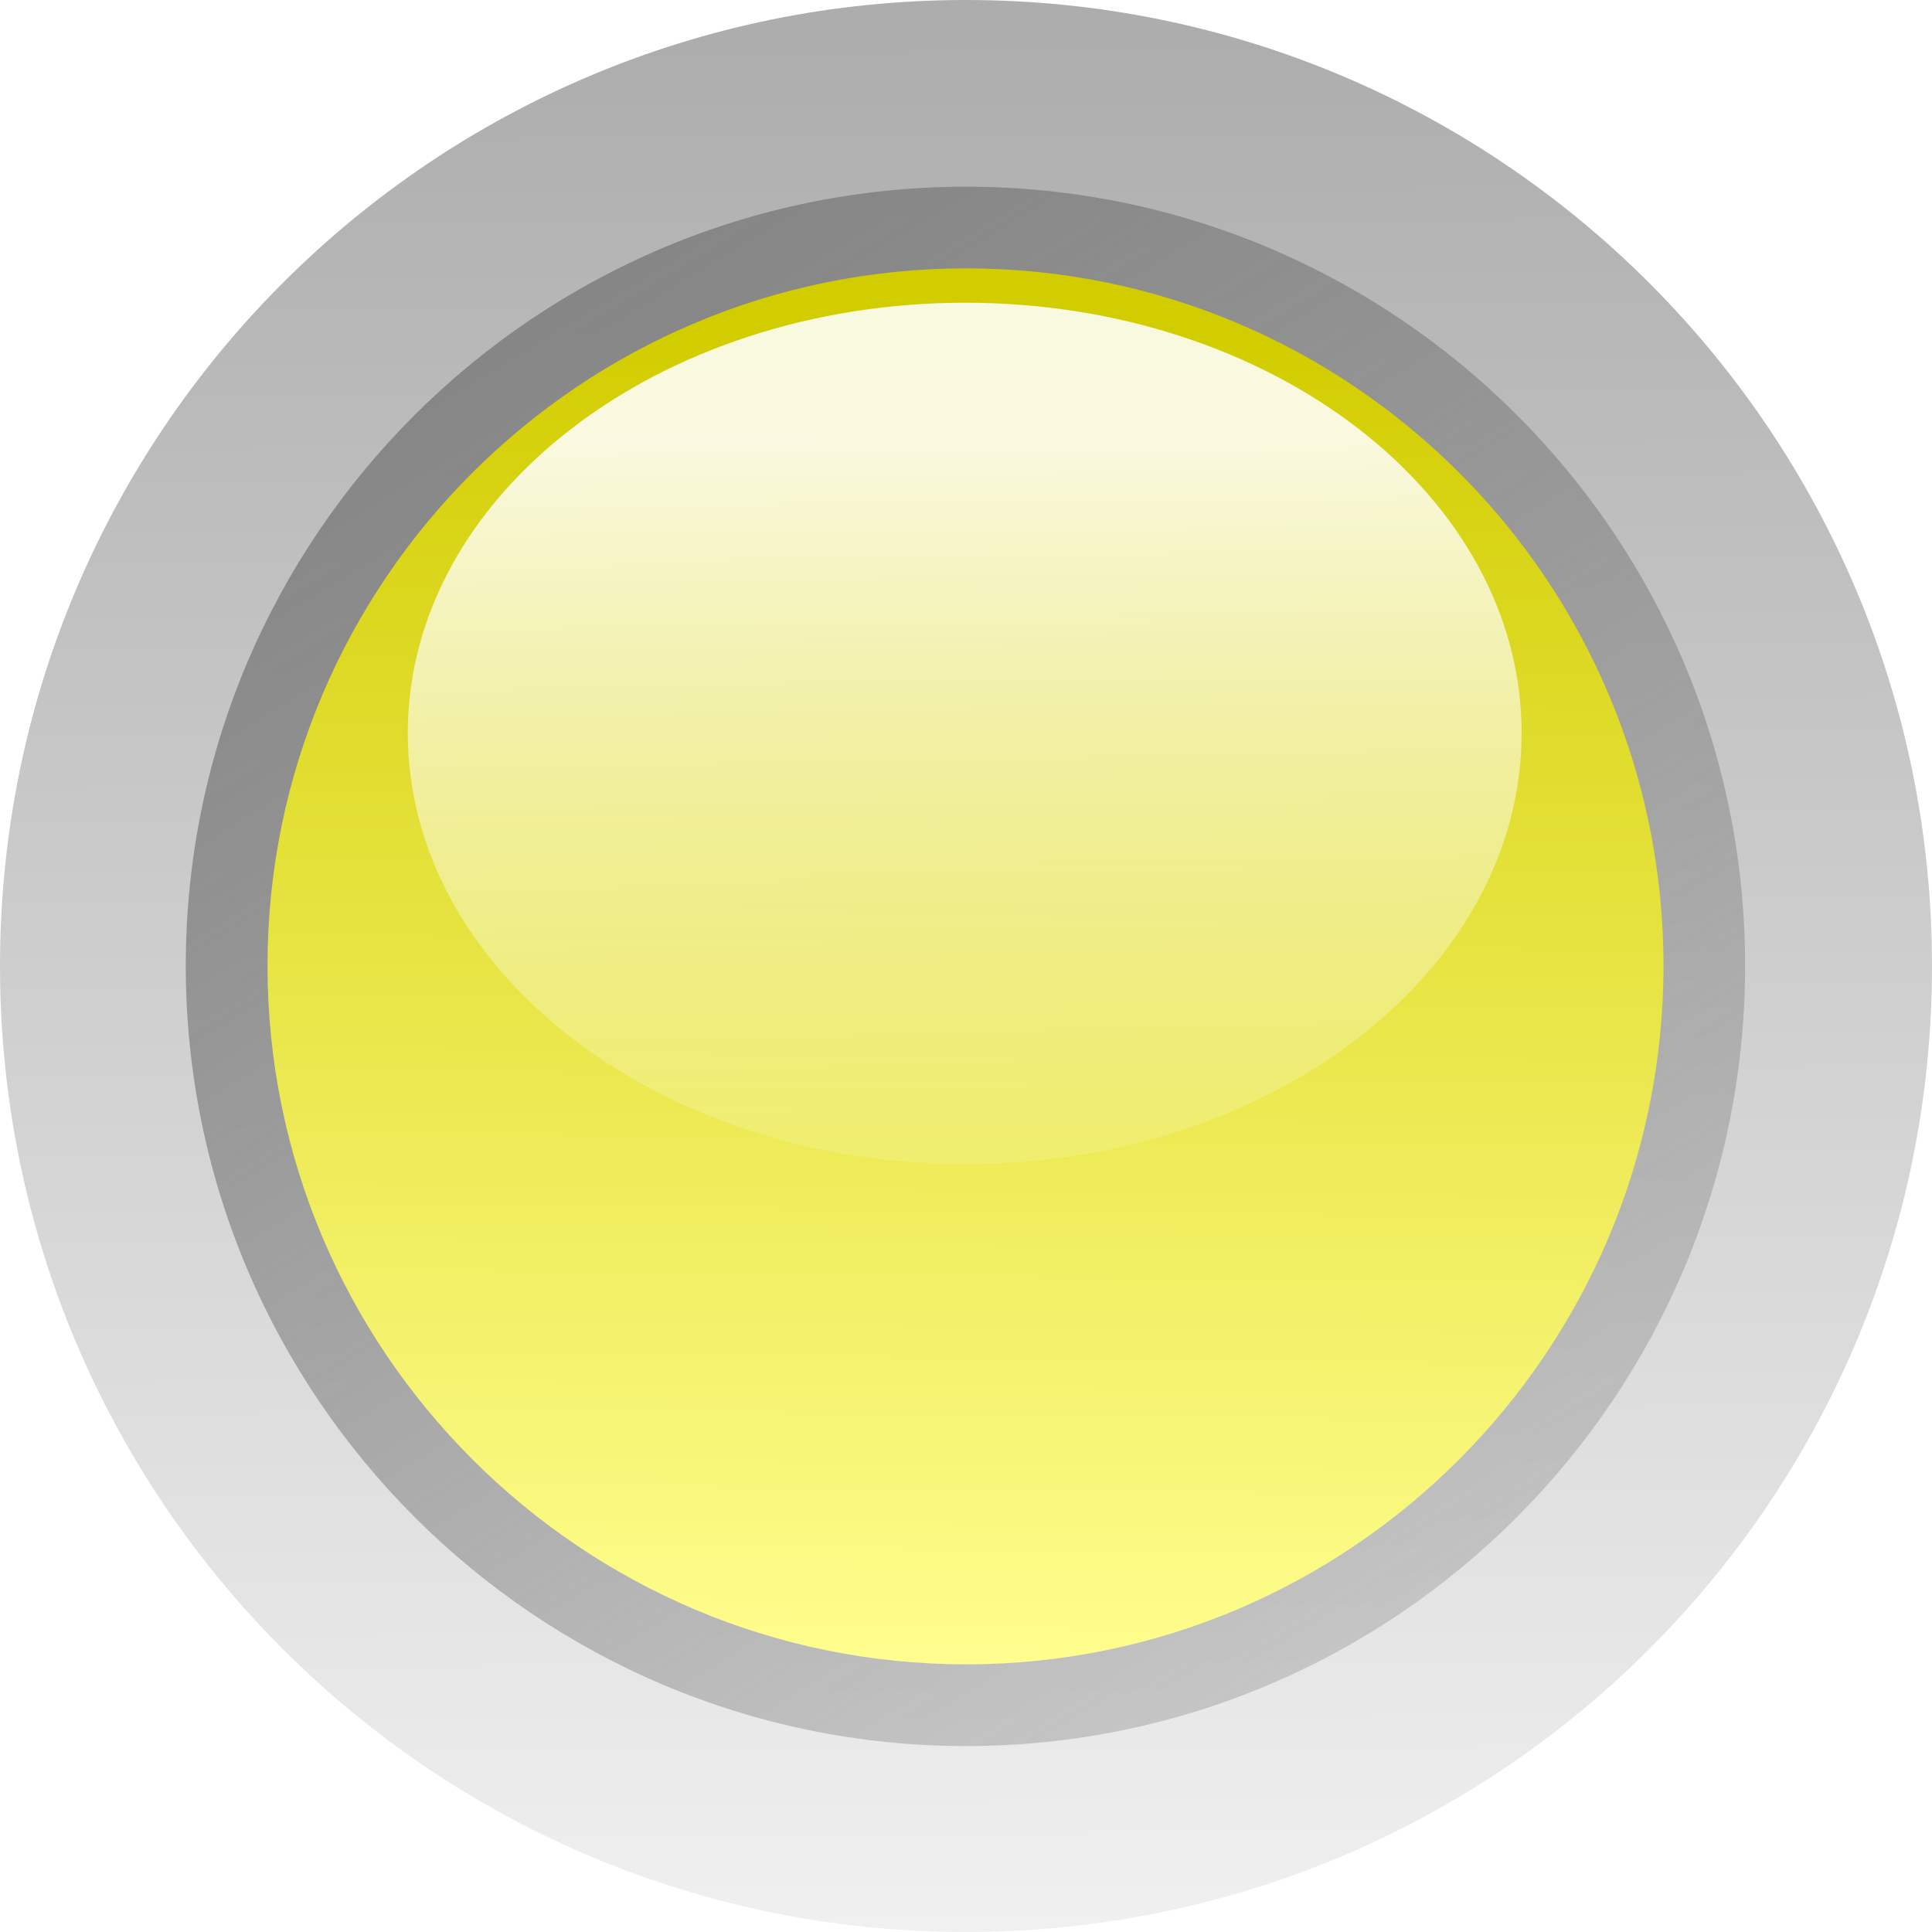
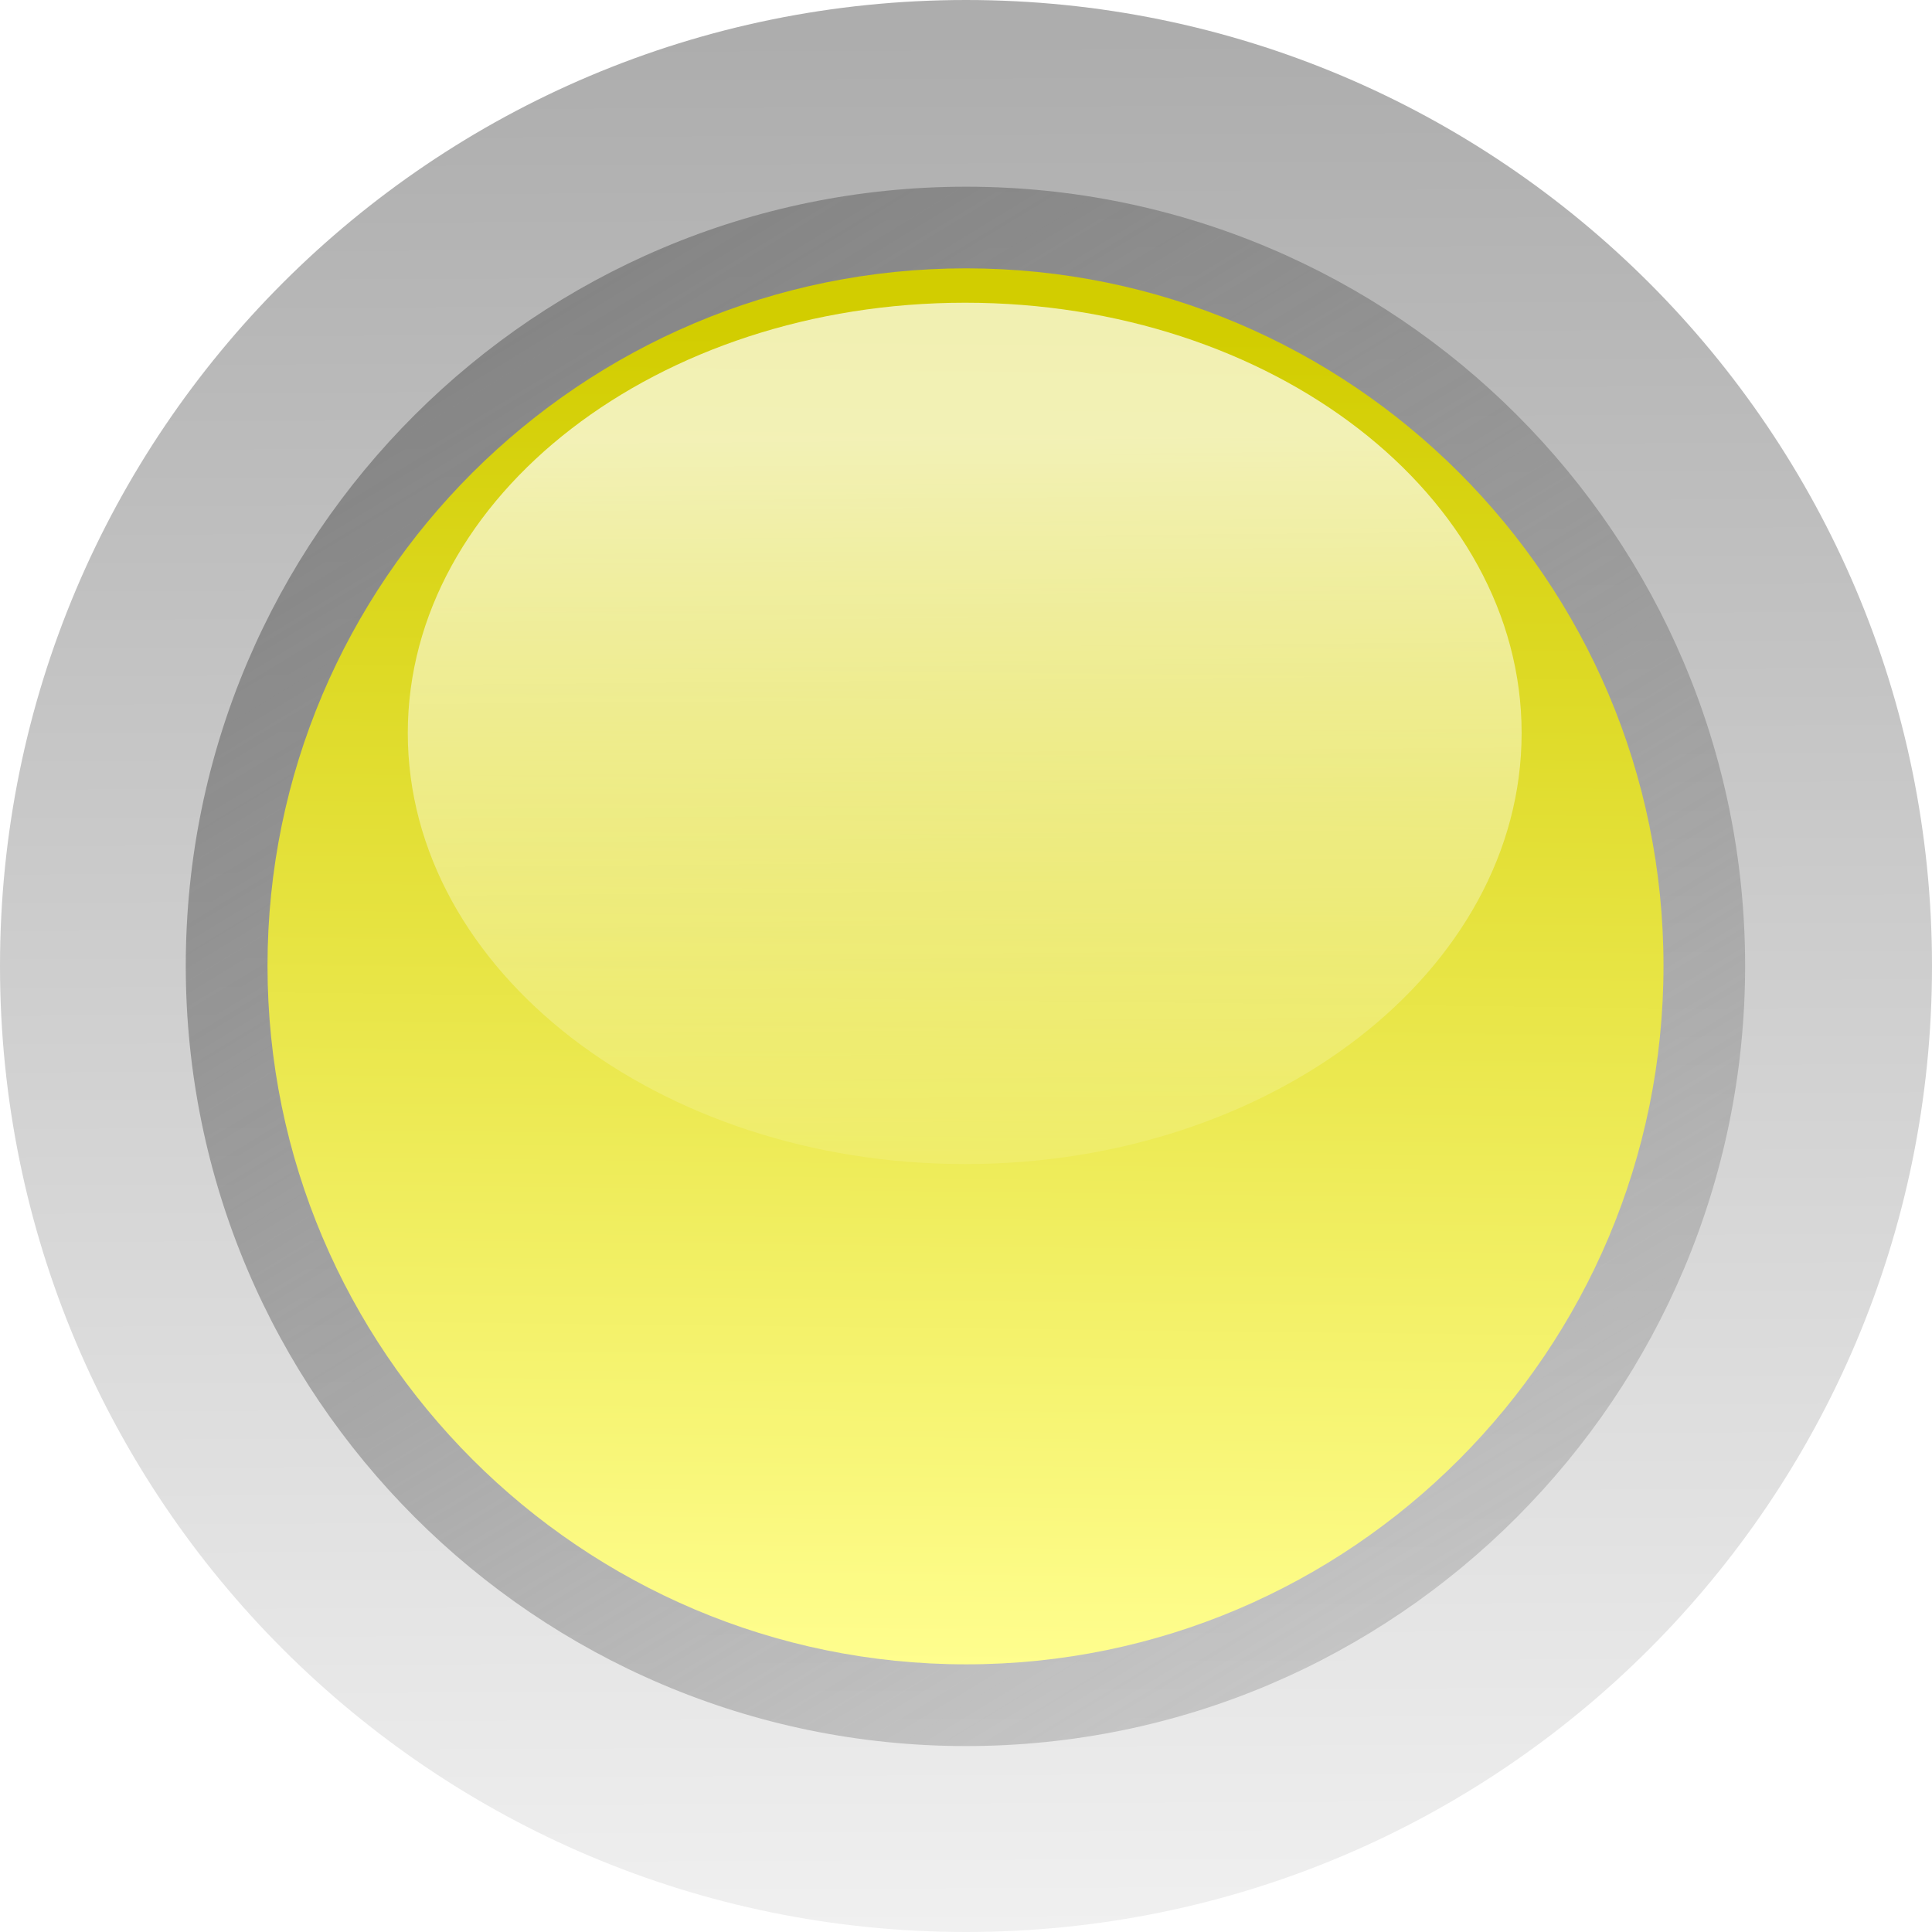
<svg xmlns="http://www.w3.org/2000/svg" xmlns:xlink="http://www.w3.org/1999/xlink" id="svg1" height="50px" width="50px">
  <defs id="defs1">
    <linearGradient id="linearGradient1">
      <stop id="stop11" offset="0" style="stop-color:#adadad;stop-opacity:1;" />
      <stop id="stop12" offset="1" style="stop-color:#f0f0f0;stop-opacity:1;" />
    </linearGradient>
    <linearGradient id="linearGradient2">
      <stop id="stop21" offset="0" style="stop-color:#828282;stop-opacity:1;" />
      <stop id="stop22" offset="1" style="stop-color:#929292;stop-opacity:0.353;" />
    </linearGradient>
    <linearGradient id="linearGradient3">
      <stop id="stop31" offset="0" style="stop-color:#d2cd00;stop-opacity:1;" />
      <stop id="stop32" offset="1" style="stop-color:#fffe8f;stop-opacity:1;" />
    </linearGradient>
    <linearGradient id="linearGradient4">
      <stop id="stop41" offset="0" style="stop-color:#ffffff;stop-opacity:0;" />
-       <stop id="stop42" offset="1" style="stop-color:#ffffff;stop-opacity:0.875;" />
+       <stop id="stop42" offset="1" style="stop-color:#ffffff;stop-opacity:0.7;" />
    </linearGradient>
    <linearGradient id="linearGradient11" xlink:href="#linearGradient1" gradientUnits="userSpaceOnUse" x1="23.193" x2="23.2" y1="42.429" y2="44" />
    <linearGradient id="linearGradient12" xlink:href="#linearGradient2" gradientUnits="userSpaceOnUse" x1="22.935" x2="23.662" y1="42.7" y2="43.893" />
    <linearGradient id="linearGradient13" xlink:href="#linearGradient3" gradientUnits="userSpaceOnUse" x1="23.214" x2="23.201" y1="42.755" y2="43.893" />
    <linearGradient id="linearGradient14" xlink:href="#linearGradient4" gradientUnits="userSpaceOnUse" x1="23.403" x2="23.39" y1="44.067" y2="42.884" />
  </defs>
  <g id="layer1">
    <g id="g1" style="overflow:visible" transform="matrix(31.250,0.0,0.0,31.250,-549.9999,-1325.000)">
      <path id="path1" style="fill:url(#linearGradient11);fill-opacity:1;stroke:none;stroke-width:0;stroke-linecap:round;stroke-linejoin:round;stroke-miterlimit:4;stroke-opacity:1;overflow:visible" d="M 24,43.2 C 24,43.642 23.642,44 23.2,44 C 22.758,44 22.4,43.642 22.4,43.2 C 22.4,42.758 22.758,42.4 23.2,42.4 C 23.642,42.4 24,42.758 24,43.2 z " transform="translate(-4.800001,-1.000000e-6)" />
      <path id="path2" style="fill:url(#linearGradient12);fill-opacity:1;stroke:none;stroke-width:0;stroke-linecap:round;stroke-linejoin:round;stroke-miterlimit:4;stroke-opacity:1;overflow:visible" d="M 23.906,43.296 C 23.906,43.625 23.639,43.893 23.31,43.893 C 22.981,43.893 22.713,43.625 22.713,43.296 C 22.713,42.967 22.981,42.7 23.31,42.7 C 23.639,42.7 23.906,42.967 23.906,43.296 z " transform="matrix(1.082474,0,0,1.082474,-6.832392,-3.667015)" />
      <path id="path3" style="fill:url(#linearGradient13);fill-opacity:1;stroke:none;stroke-width:0;stroke-linecap:round;stroke-linejoin:round;stroke-miterlimit:4;stroke-opacity:1;overflow:visible" d="M 23.906,43.296 C 23.906,43.625 23.639,43.893 23.31,43.893 C 22.981,43.893 22.713,43.625 22.713,43.296 C 22.713,42.967 22.981,42.7 23.31,42.7 C 23.639,42.7 23.906,42.967 23.906,43.296 z " transform="matrix(0.969072,0,0,0.969072,-4.188999,1.242861)" />
      <path id="path4" style="fill:url(#linearGradient14);fill-opacity:1;stroke:none;stroke-width:0;stroke-linecap:round;stroke-linejoin:round;stroke-miterlimit:4;stroke-opacity:1;overflow:visible" d="M 23.906,43.296 C 23.906,43.625 23.639,43.893 23.31,43.893 C 22.981,43.893 22.713,43.625 22.713,43.296 C 22.713,42.967 22.981,42.7 23.31,42.7 C 23.639,42.7 23.906,42.967 23.906,43.296 z " transform="matrix(0.773196,0,0,0.597938,0.376113,17.11875)" />
    </g>
  </g>
</svg>
